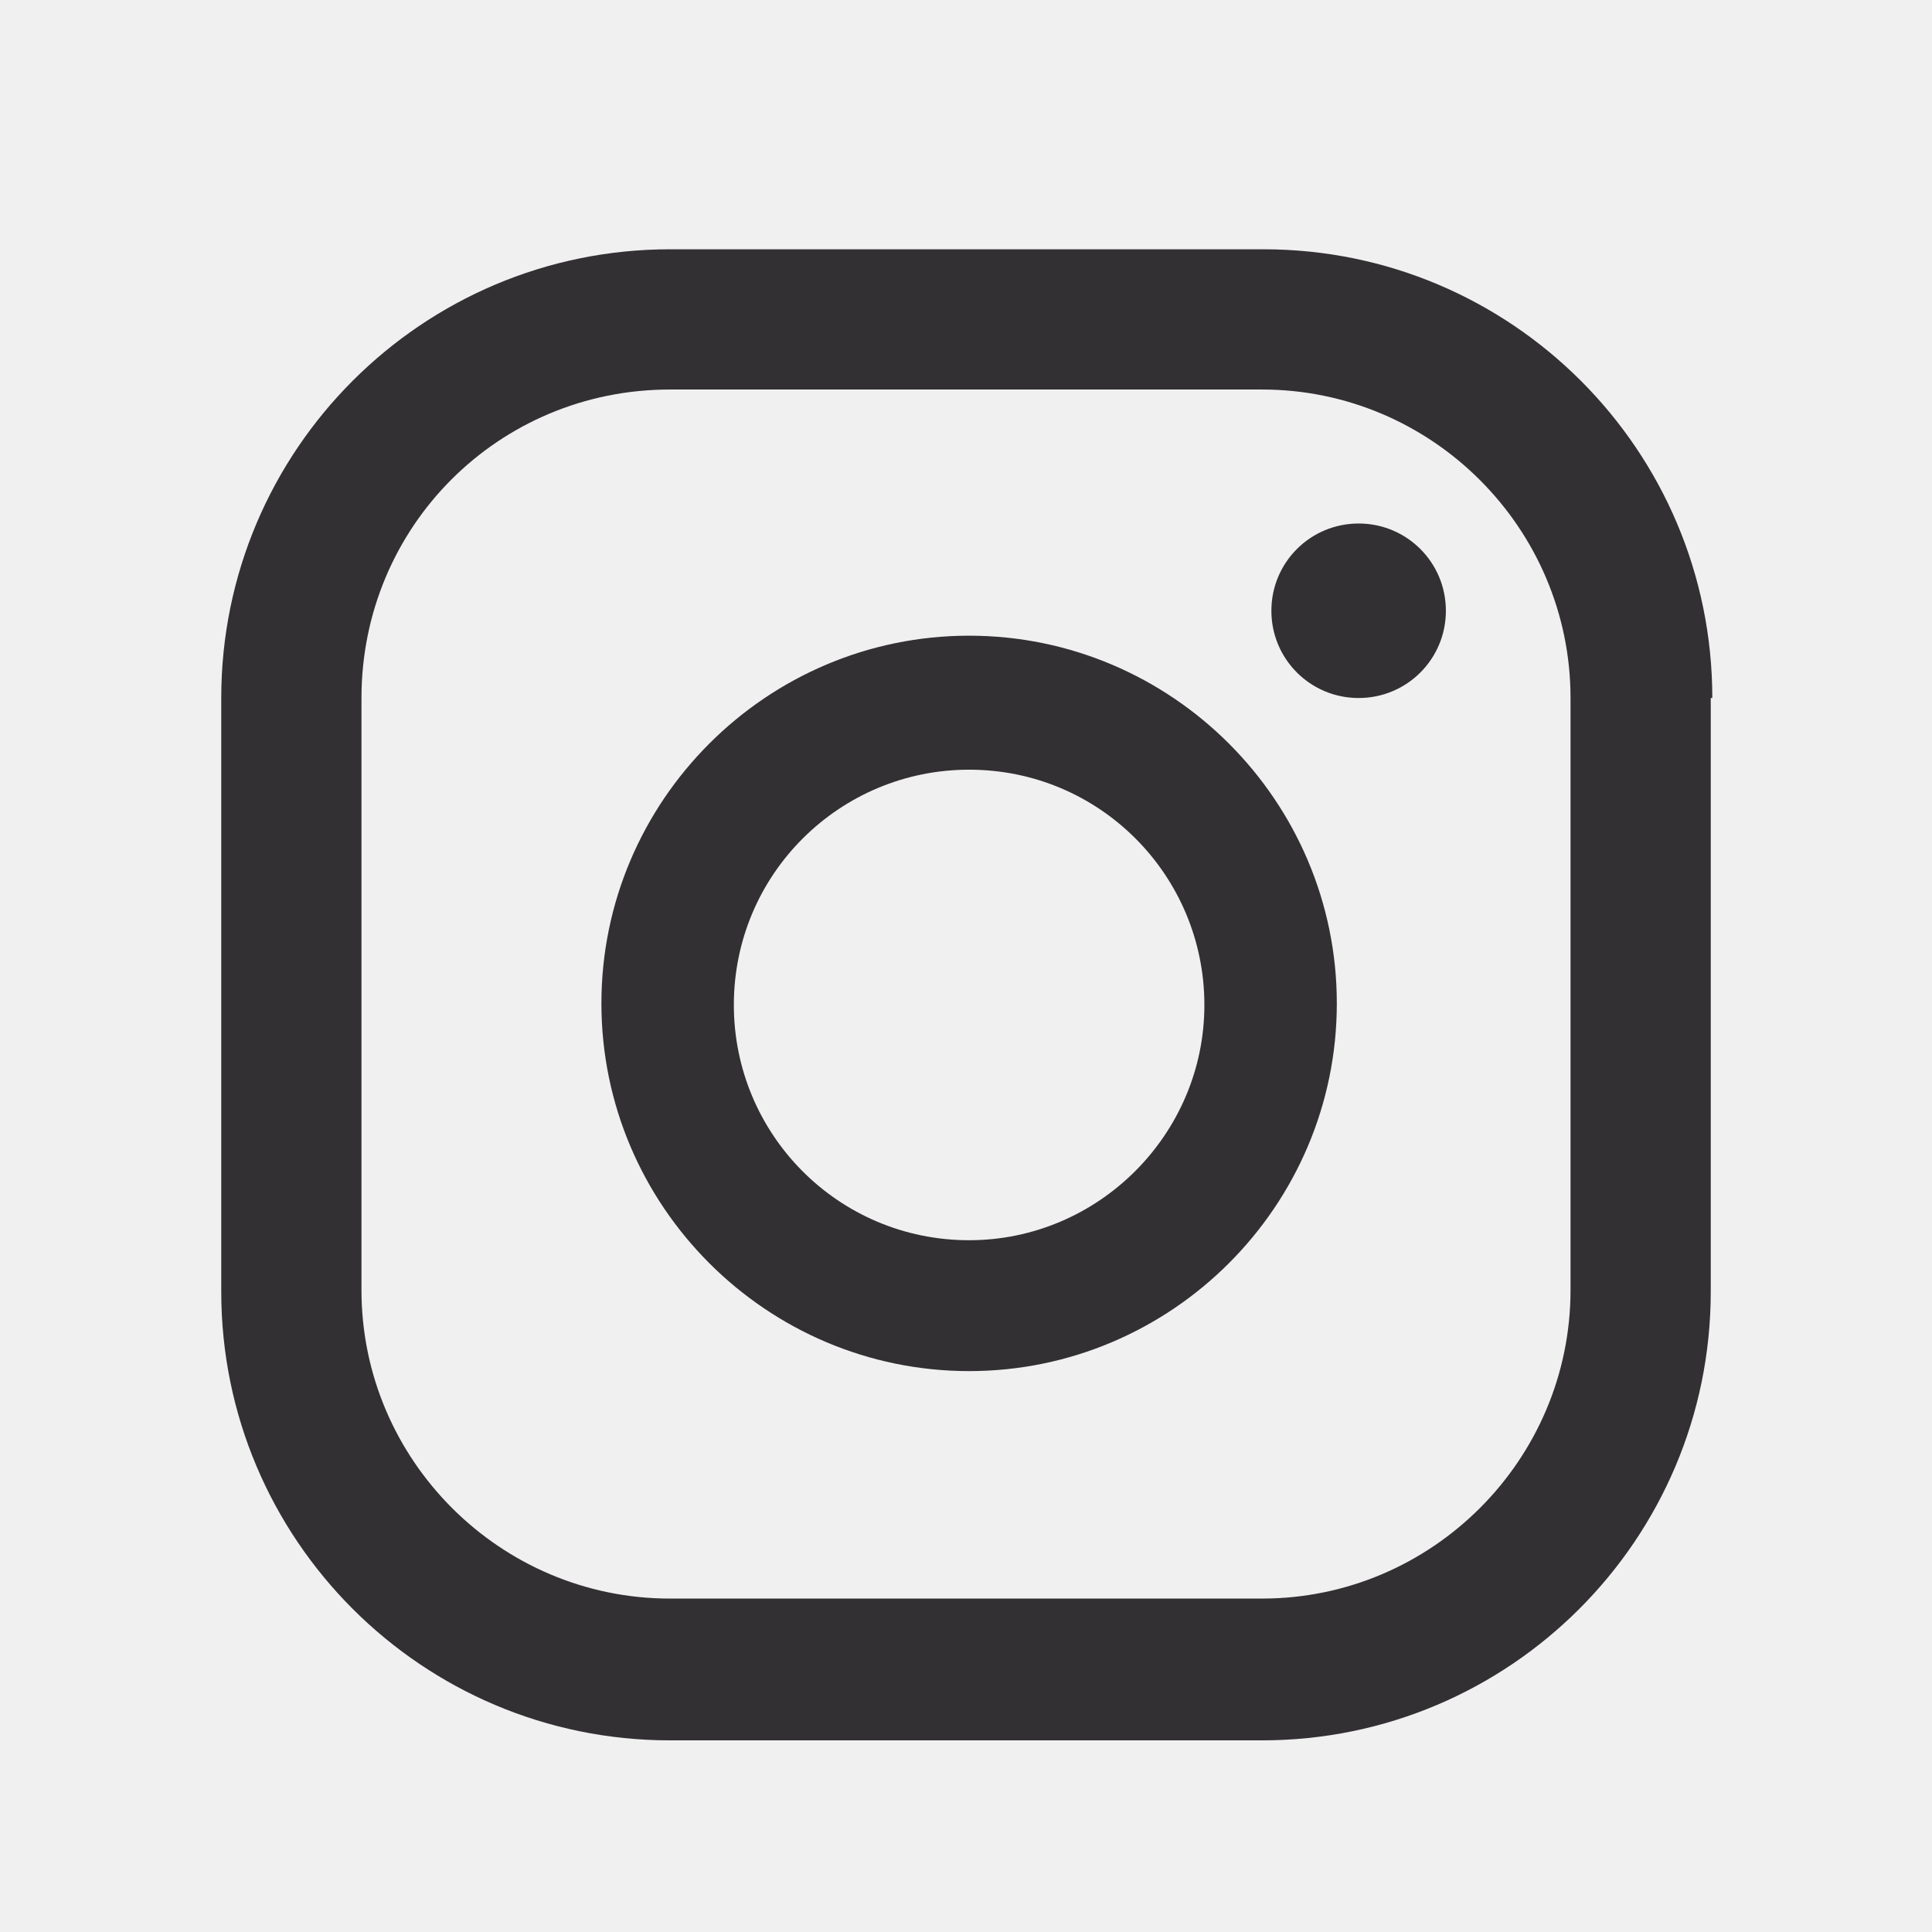
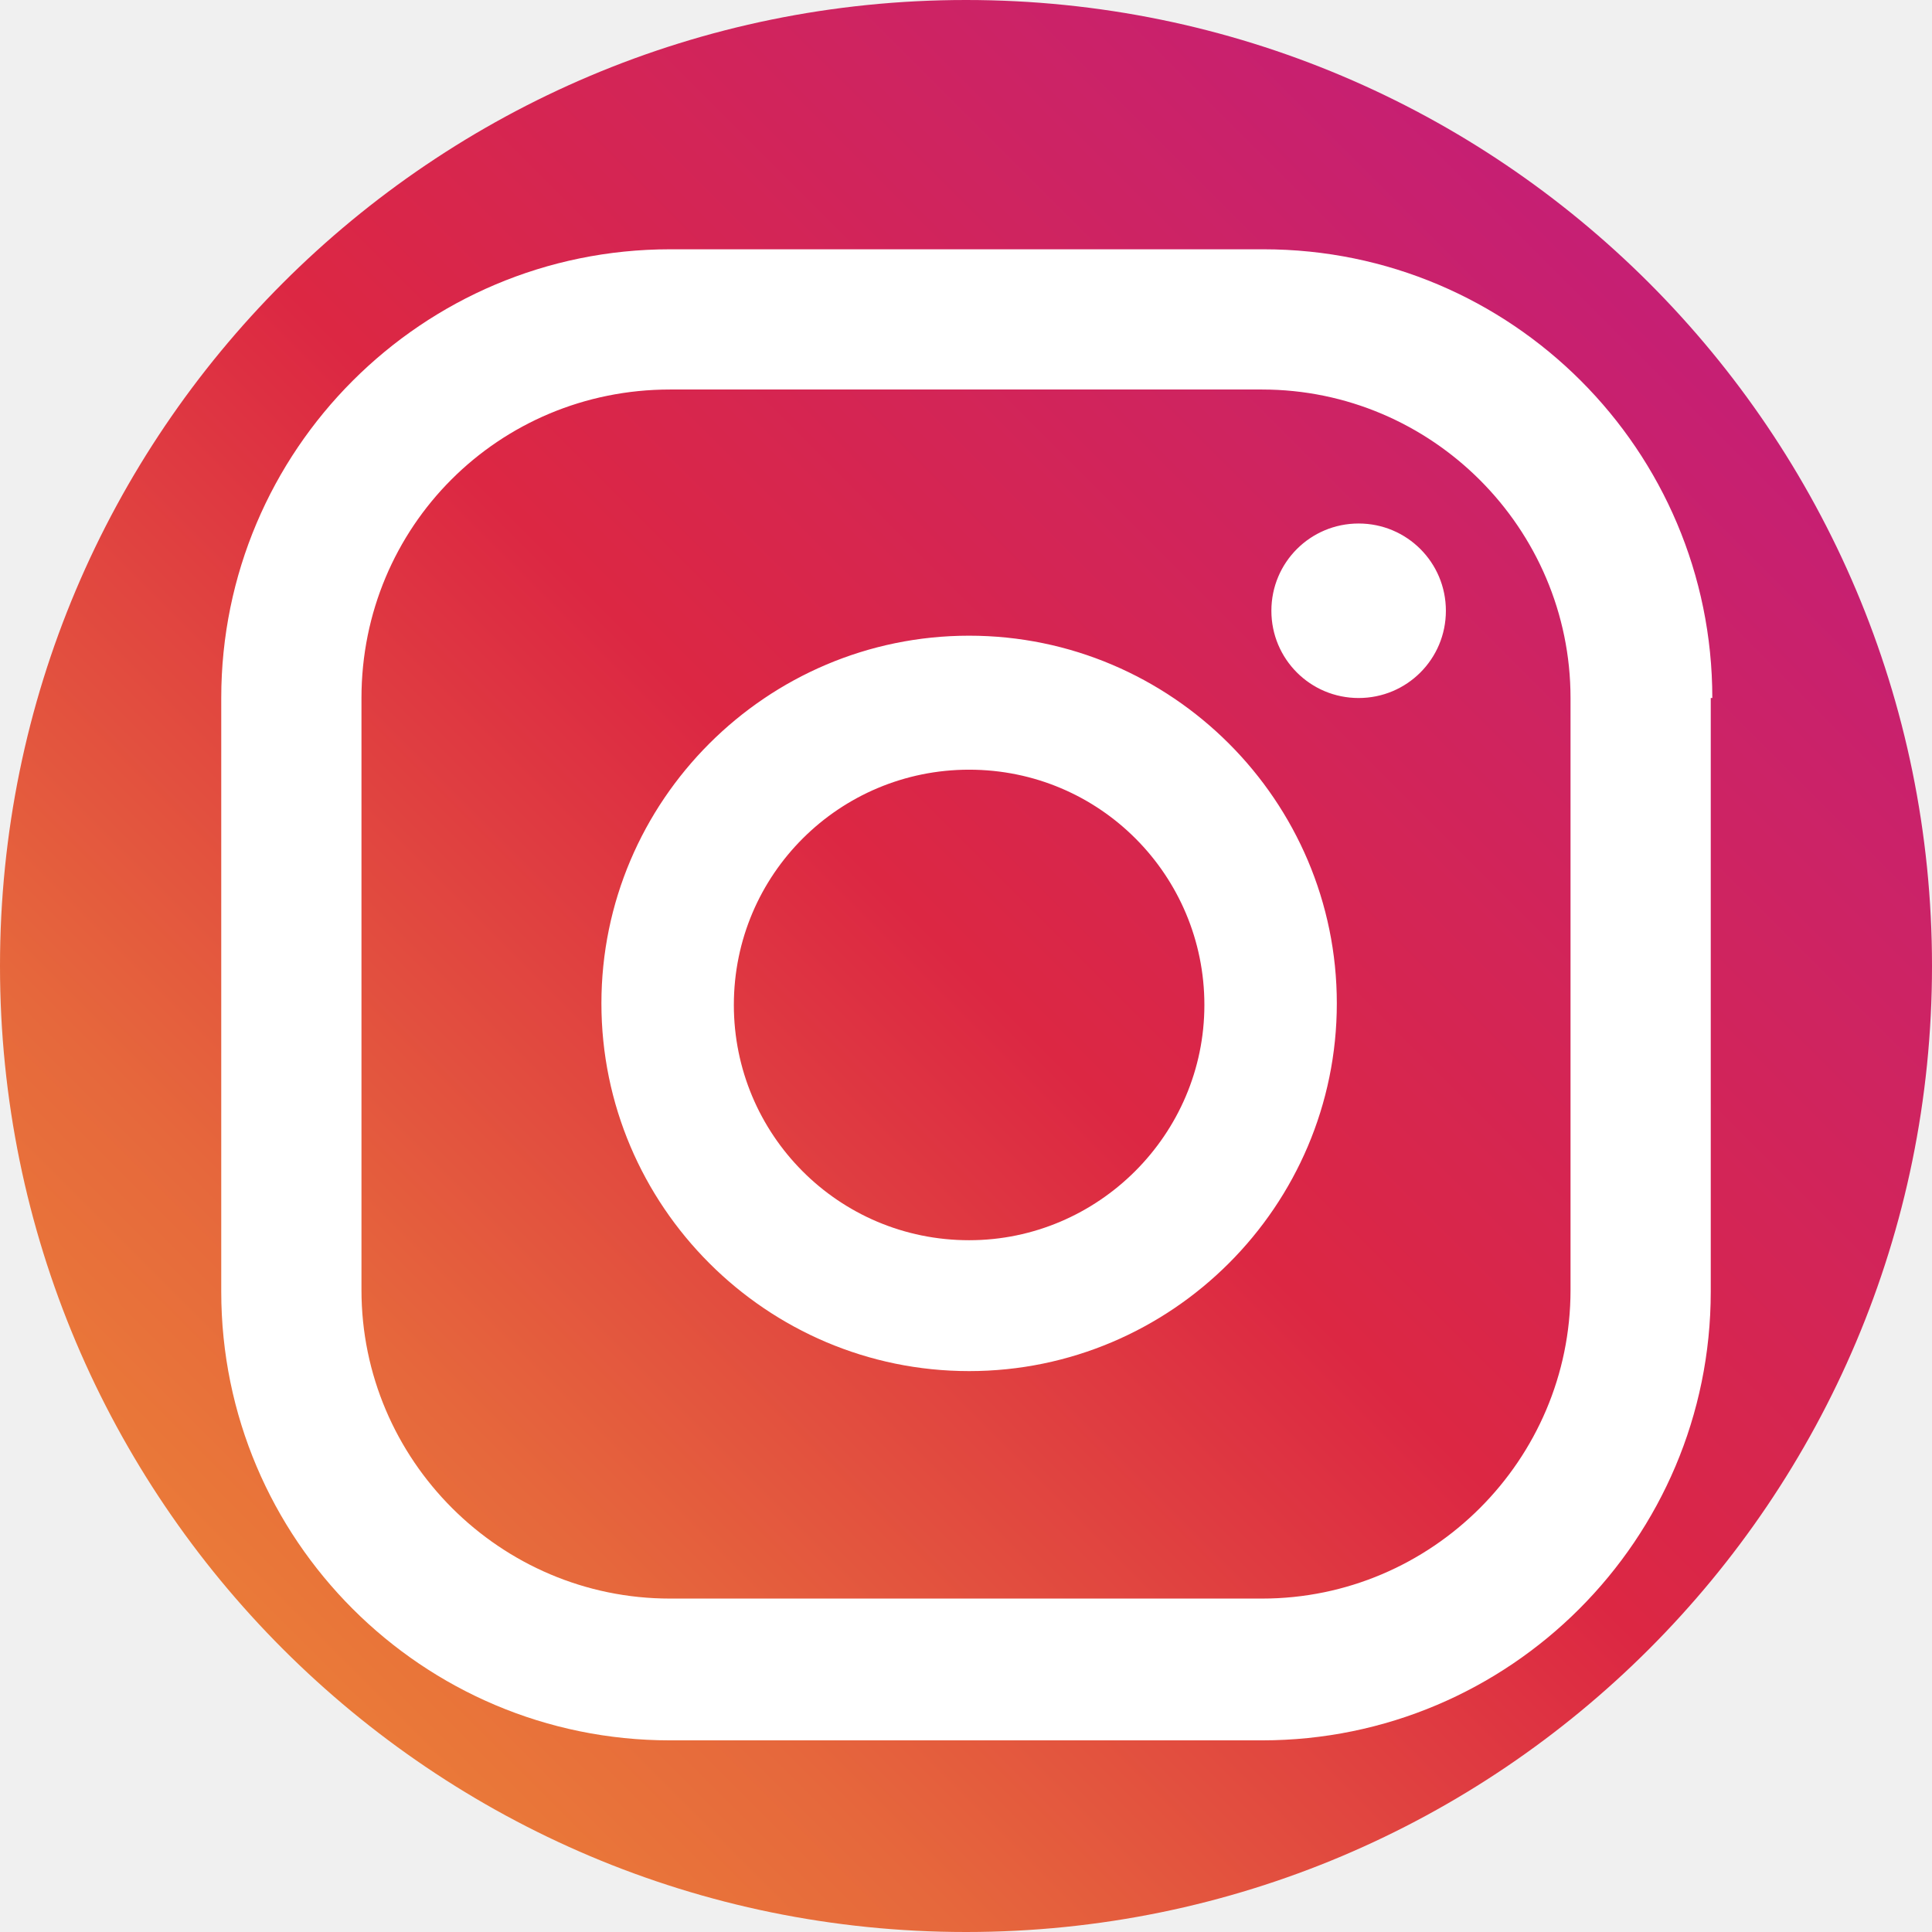
- <svg xmlns="http://www.w3.org/2000/svg" enable-background="new 0 0 124 124" viewBox="0 0 124 124">
-   <path fill="#333033" d="M87.2,33.6c-3.1,0-5.6,2.5-5.6,5.6c0,3.1,2.5,5.6,5.6,5.6c3.1,0,5.6-2.5,5.6-5.6   C92.8,36.1,90.3,33.6,87.2,33.6z M62.2,40.8c-13,0-23.6,10.6-23.6,23.6s10.6,23.6,23.6,23.6s23.6-10.6,23.6-23.6   S75.2,40.8,62.2,40.8z M62.2,79.6c-8.4,0-15.1-6.8-15.1-15.1c0-8.4,6.8-15.1,15.1-15.1c8.4,0,15.1,6.8,15.1,15.1   C77.3,72.8,70.5,79.6,62.2,79.6z M109.9,44.8c0-15.9-12.9-28.8-28.8-28.8H43c-15.9,0-28.8,12.9-28.8,28.8v38.1   c0,15.9,12.9,28.8,28.8,28.8H81c15.9,0,28.8-12.9,28.8-28.8V44.8z M100.8,82.8c0,10.9-8.9,19.8-19.8,19.8H43   c-10.9,0-19.8-8.9-19.8-19.8V44.8C23.2,33.8,32,25,43,25H81c10.9,0,19.8,8.9,19.8,19.8V82.8z" />
+ <svg xmlns="http://www.w3.org/2000/svg" viewBox="0 0 124 124">
+   <defs>
+     <linearGradient id="ig-grad" x1="0%" y1="100%" x2="100%" y2="0%">
+       <stop offset="0%" stop-color="#f09433" />
+       <stop offset="25%" stop-color="#e6683c" />
+       <stop offset="50%" stop-color="#dc2743" />
+       <stop offset="75%" stop-color="#cc2366" />
+       <stop offset="100%" stop-color="#bc1888" />
+     </linearGradient>
+   </defs>
+   <circle cx="62" cy="62" r="62" fill="url(#ig-grad)" />
+   <path fill="#ffffff" d="M87.2,33.6c-3.1,0-5.6,2.5-5.6,5.6c0,3.1,2.5,5.6,5.6,5.6c3.1,0,5.6-2.5,5.6-5.6C92.8,36.1,90.3,33.6,87.2,33.6z M62.2,40.8c-13,0-23.6,10.6-23.6,23.6s10.6,23.6,23.6,23.6s23.6-10.6,23.6-23.6S75.2,40.8,62.2,40.8z M62.2,79.6c-8.4,0-15.1-6.8-15.1-15.1c0-8.4,6.8-15.1,15.1-15.1c8.4,0,15.1,6.8,15.1,15.1C77.3,72.8,70.5,79.6,62.2,79.6z M109.9,44.8c0-15.9-12.9-28.8-28.8-28.8H43c-15.9,0-28.8,12.9-28.8,28.8v38.1c0,15.9,12.9,28.8,28.8,28.8H81c15.9,0,28.8-12.9,28.8-28.8V44.8z M100.8,82.8c0,10.9-8.9,19.8-19.8,19.8H43c-10.9,0-19.8-8.9-19.8-19.8V44.8C23.2,33.8,32,25,43,25H81c10.9,0,19.8,8.9,19.8,19.8V82.8z" />
</svg>
